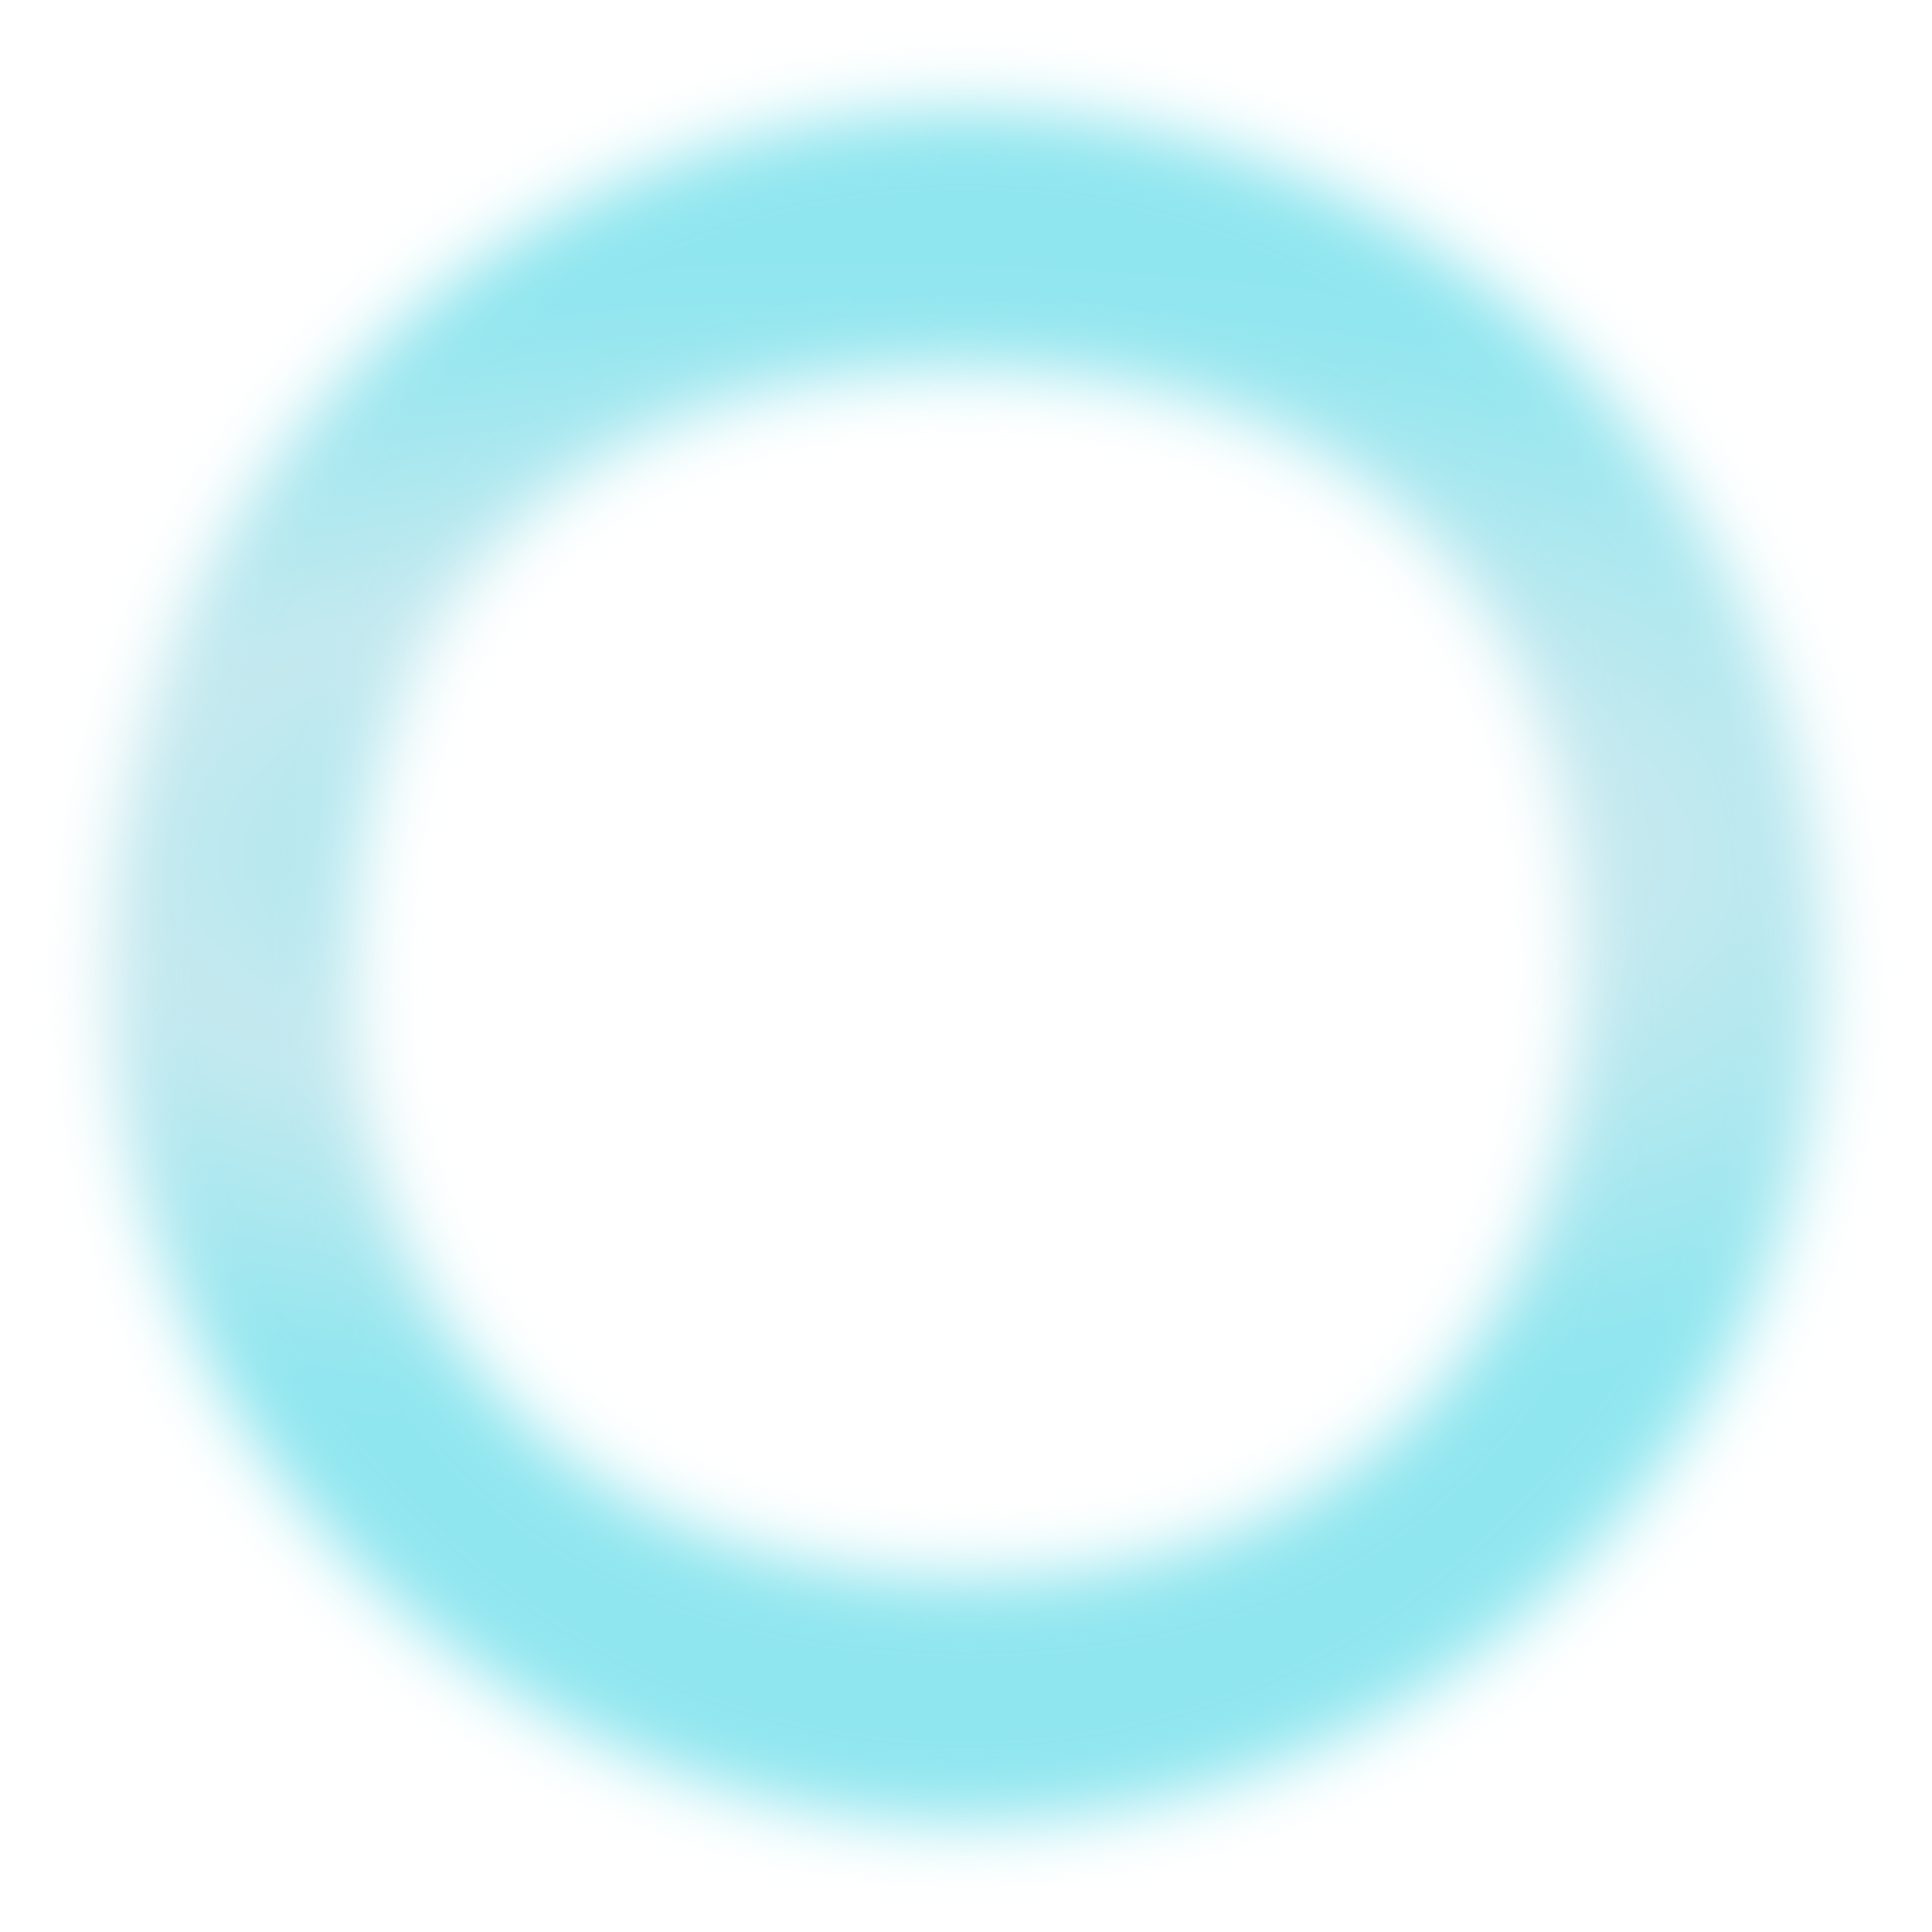
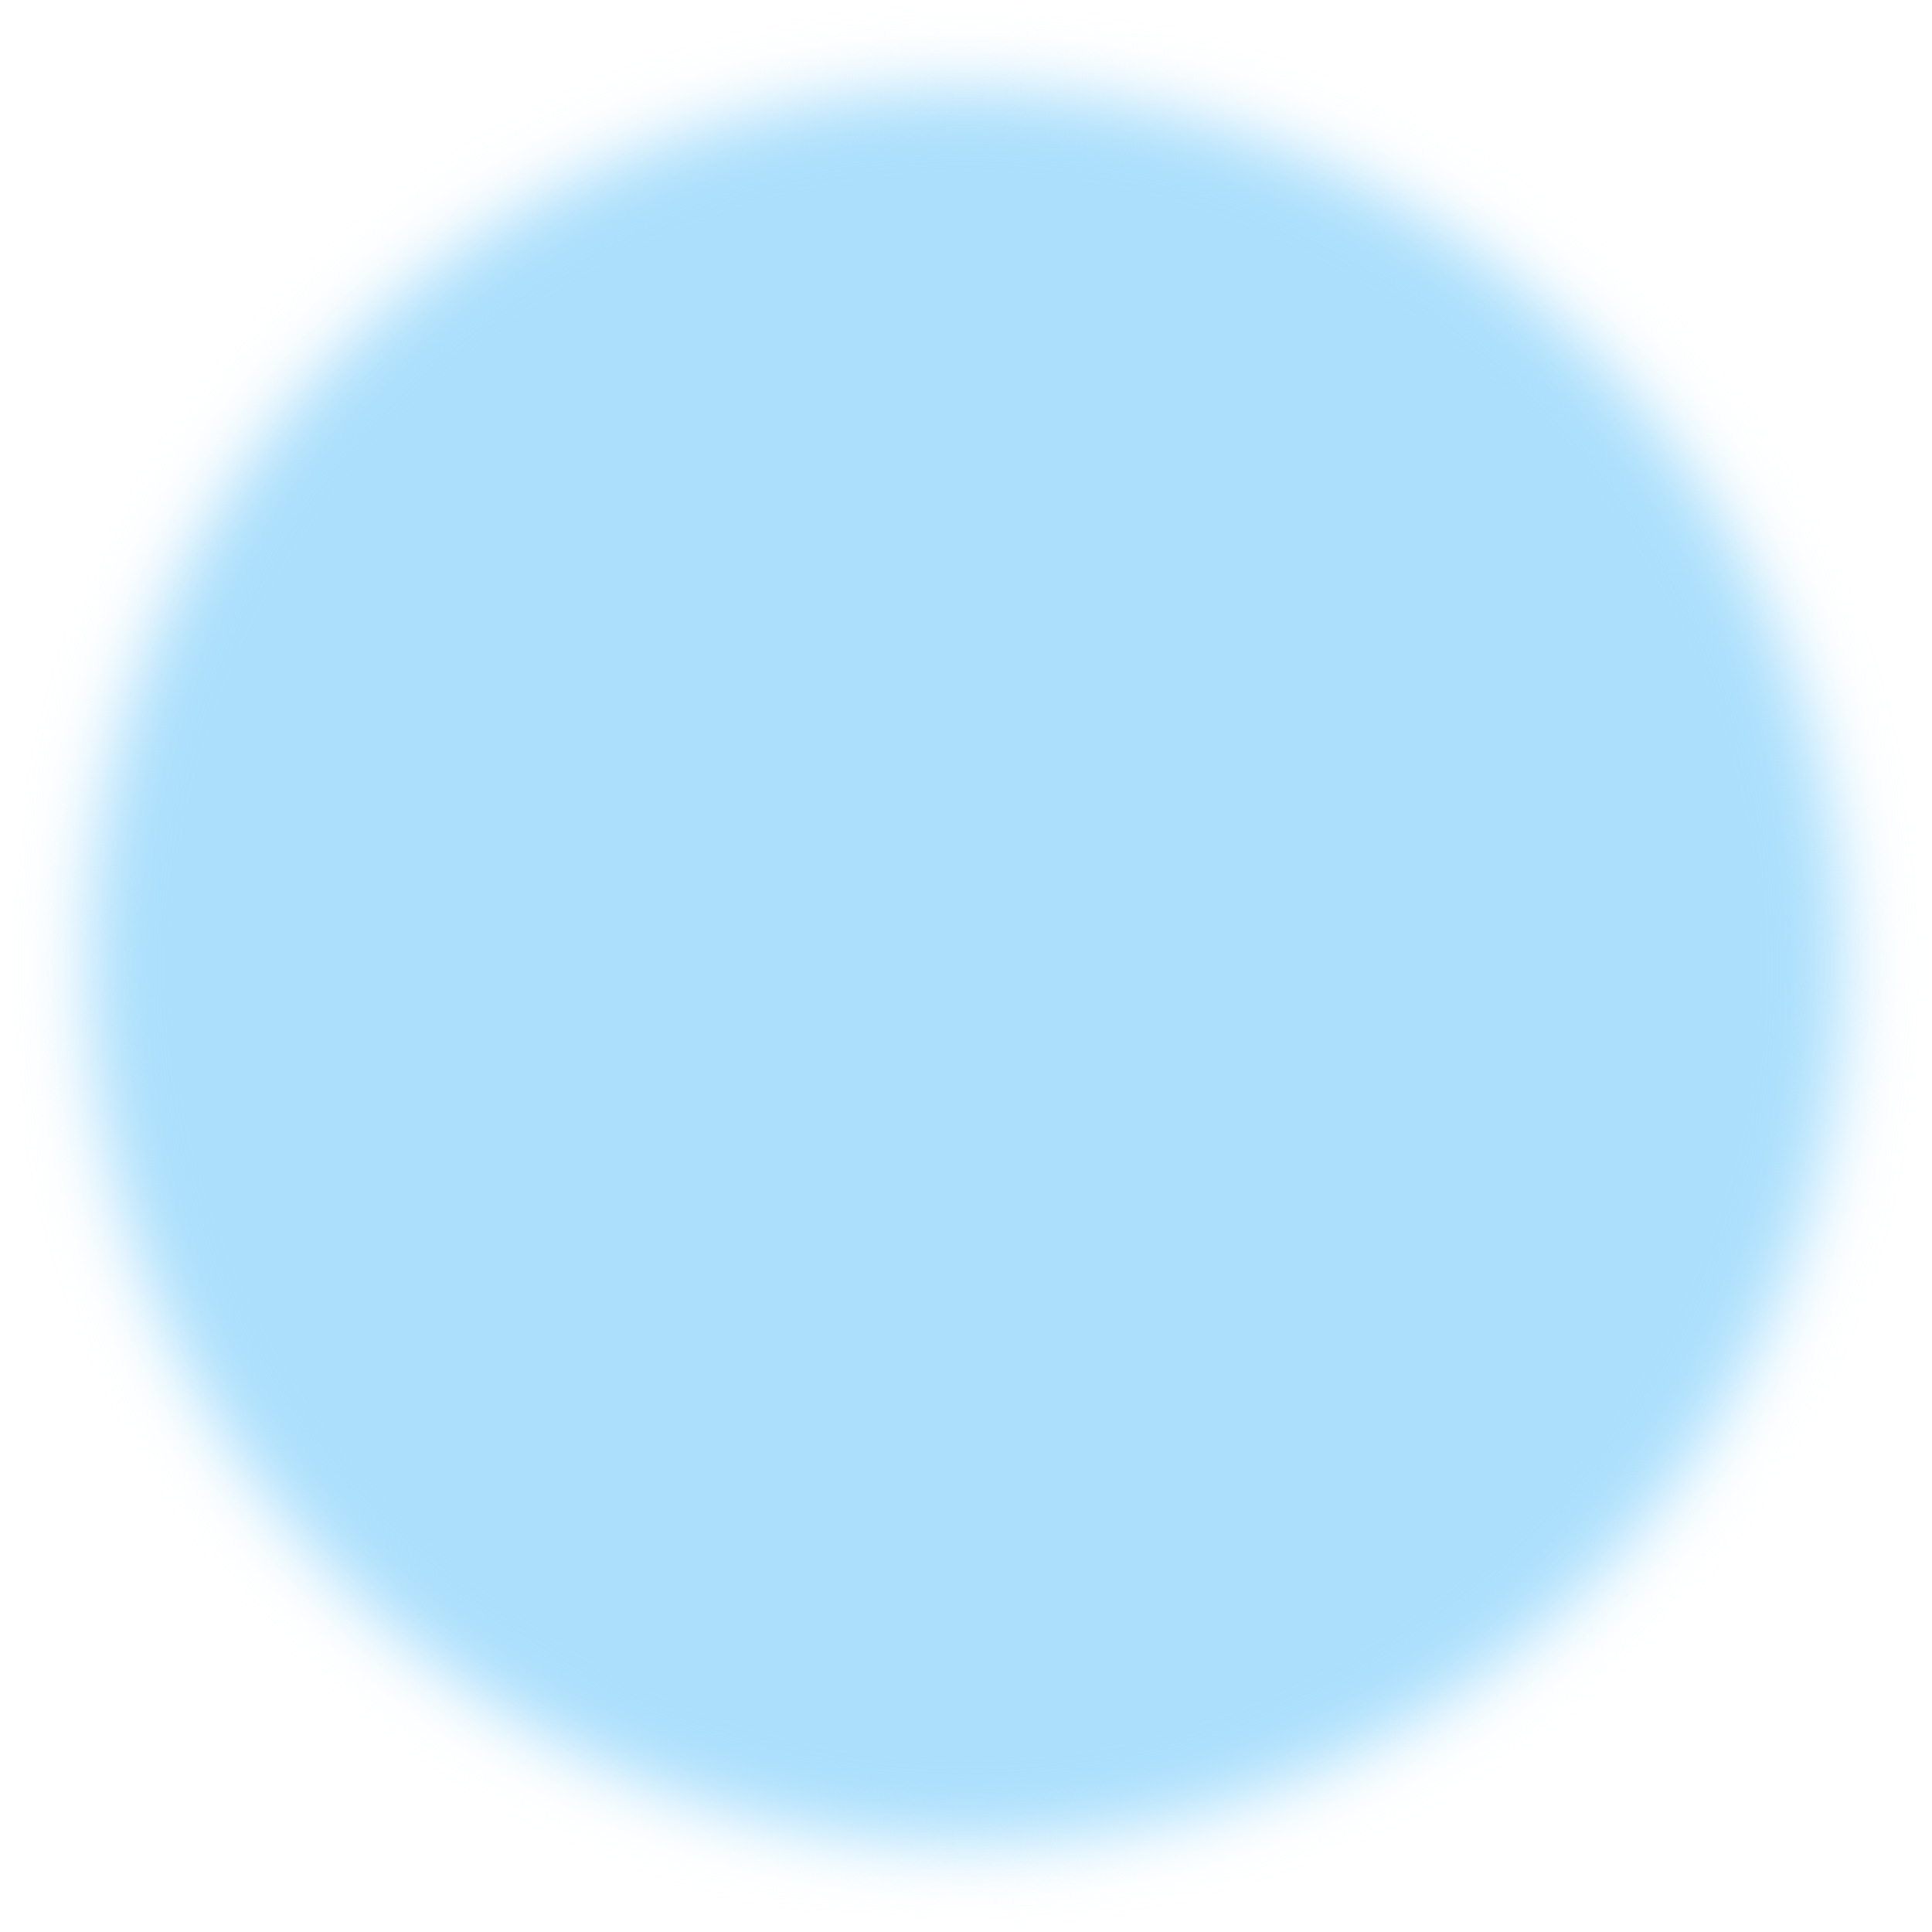
- <svg xmlns="http://www.w3.org/2000/svg" xmlns:xlink="http://www.w3.org/1999/xlink" width="512" height="512" viewBox="0 0 512 512" id="svg3629" version="1.1">
+ <svg xmlns="http://www.w3.org/2000/svg" width="512" height="512" viewBox="0 0 512 512" id="svg3629" version="1.1">
  <defs id="defs3631">
-     <linearGradient id="linearGradient4443">
-       <stop style="stop-color:#90e6ef;stop-opacity:1" offset="0" id="stop4445" />
-       <stop id="stop4453" offset="0.503" style="stop-color:#c6e9ef;stop-opacity:1" />
-       <stop style="stop-color:#90e6ef;stop-opacity:1" offset="1" id="stop4447" />
-     </linearGradient>
-     <radialGradient xlink:href="#linearGradient4443" id="radialGradient4451" cx="224" cy="764.362" fx="224" fy="764.362" r="236.787" gradientTransform="matrix(1.825677,1.6659443e-7,-6.2683629e-8,0.6757135,-184.9516,247.8723)" gradientUnits="userSpaceOnUse" />
    <filter style="color-interpolation-filters:sRGB;" id="filter4863">
      <feGaussianBlur in="SourceGraphic" stdDeviation="10" result="blur" id="feGaussianBlur4865" />
      <feDiffuseLighting diffuseConstant="1" surfaceScale="10" lighting-color="rgb(255,255,255)" result="diffuse" id="feDiffuseLighting4867">
        <feDistantLight elevation="353" azimuth="246" id="feDistantLight4869" />
      </feDiffuseLighting>
      <feComposite in="diffuse" in2="diffuse" operator="arithmetic" k1="1" result="composite1" id="feComposite4871" />
      <feComposite in="composite1" in2="SourceGraphic" k1="1" operator="arithmetic" k3="1" result="composite2" id="feComposite4873" />
    </filter>
    <filter style="color-interpolation-filters:sRGB" id="filter5740" x="-0.047" width="1.094" y="-0.047" height="1.094">
      <feGaussianBlur stdDeviation="9.526" id="feGaussianBlur5742" />
    </filter>
  </defs>
  <g id="layer1" transform="translate(0,-540.3622)">
-     <path style="color:#000000;font-style:normal;font-variant:normal;font-weight:normal;font-stretch:normal;font-size:medium;line-height:normal;font-family:sans-serif;text-indent:0;text-align:start;text-decoration:none;text-decoration-line:none;text-decoration-style:solid;text-decoration-color:#000000;letter-spacing:normal;word-spacing:normal;text-transform:none;direction:ltr;block-progression:tb;writing-mode:lr-tb;baseline-shift:baseline;text-anchor:start;white-space:normal;clip-rule:nonzero;display:inline;overflow:visible;visibility:visible;opacity:1;isolation:auto;mix-blend-mode:normal;color-interpolation:sRGB;color-interpolation-filters:linearRGB;solid-color:#000000;solid-opacity:1;fill:url(#radialGradient4451);fill-opacity:1;fill-rule:nonzero;stroke:none;stroke-width:48;stroke-linecap:round;stroke-linejoin:miter;stroke-miterlimit:4;stroke-dasharray:none;stroke-dashoffset:0;stroke-opacity:1;filter:url(#filter5740);color-rendering:auto;image-rendering:auto;shape-rendering:auto;text-rendering:auto;enable-background:accumulate" d="m 256,552.096 c -134.621,0 -244.268,109.645 -244.268,244.266 0,134.621 109.647,244.268 244.268,244.268 134.621,0 244.268,-109.647 244.268,-244.268 C 500.268,661.741 390.621,552.096 256,552.096 Z m 0,73.84 c 108.679,0 174.735,61.747 174.735,170.426 0,108.679 -66.055,174.735 -174.735,174.735 -108.679,0 -174.735,-66.055 -174.735,-174.735 C 81.265,687.682 147.321,625.935 256,625.935 Z" id="path3641" transform="matrix(0.9288082,0,0,0.9288082,18.22509,56.69444)" />
+     <path style="color:#000000;font-style:normal;font-variant:normal;font-weight:normal;font-stretch:normal;font-size:medium;line-height:normal;font-family:sans-serif;text-indent:0;text-align:start;text-decoration:none;text-decoration-line:none;text-decoration-style:solid;text-decoration-color:#000000;letter-spacing:normal;word-spacing:normal;text-transform:none;direction:ltr;block-progression:tb;writing-mode:lr-tb;baseline-shift:baseline;text-anchor:start;white-space:normal;clip-rule:nonzero;display:inline;overflow:visible;visibility:visible;opacity:1;isolation:auto;mix-blend-mode:normal;color-interpolation:sRGB;color-interpolation-filters:linearRGB;solid-color:#000000;solid-opacity:1;fill:#abdffc;fill-opacity:1;fill-rule:nonzero;stroke:none;stroke-width:48;stroke-linecap:round;stroke-linejoin:miter;stroke-miterlimit:4;stroke-dasharray:none;stroke-dashoffset:0;stroke-opacity:1;filter:url(#filter5740);color-rendering:auto;image-rendering:auto;shape-rendering:auto;text-rendering:auto;enable-background:accumulate" d="m 256,552.096 c -134.621,0 -244.268,109.645 -244.268,244.266 0,134.621 109.647,244.268 244.268,244.268 134.621,0 244.268,-109.647 244.268,-244.268 C 500.268,661.741 390.621,552.096 256,552.096 Z" id="path3641" transform="matrix(0.9514972,0,0,0.9514972,12.41673,38.62584)" />
  </g>
</svg>
